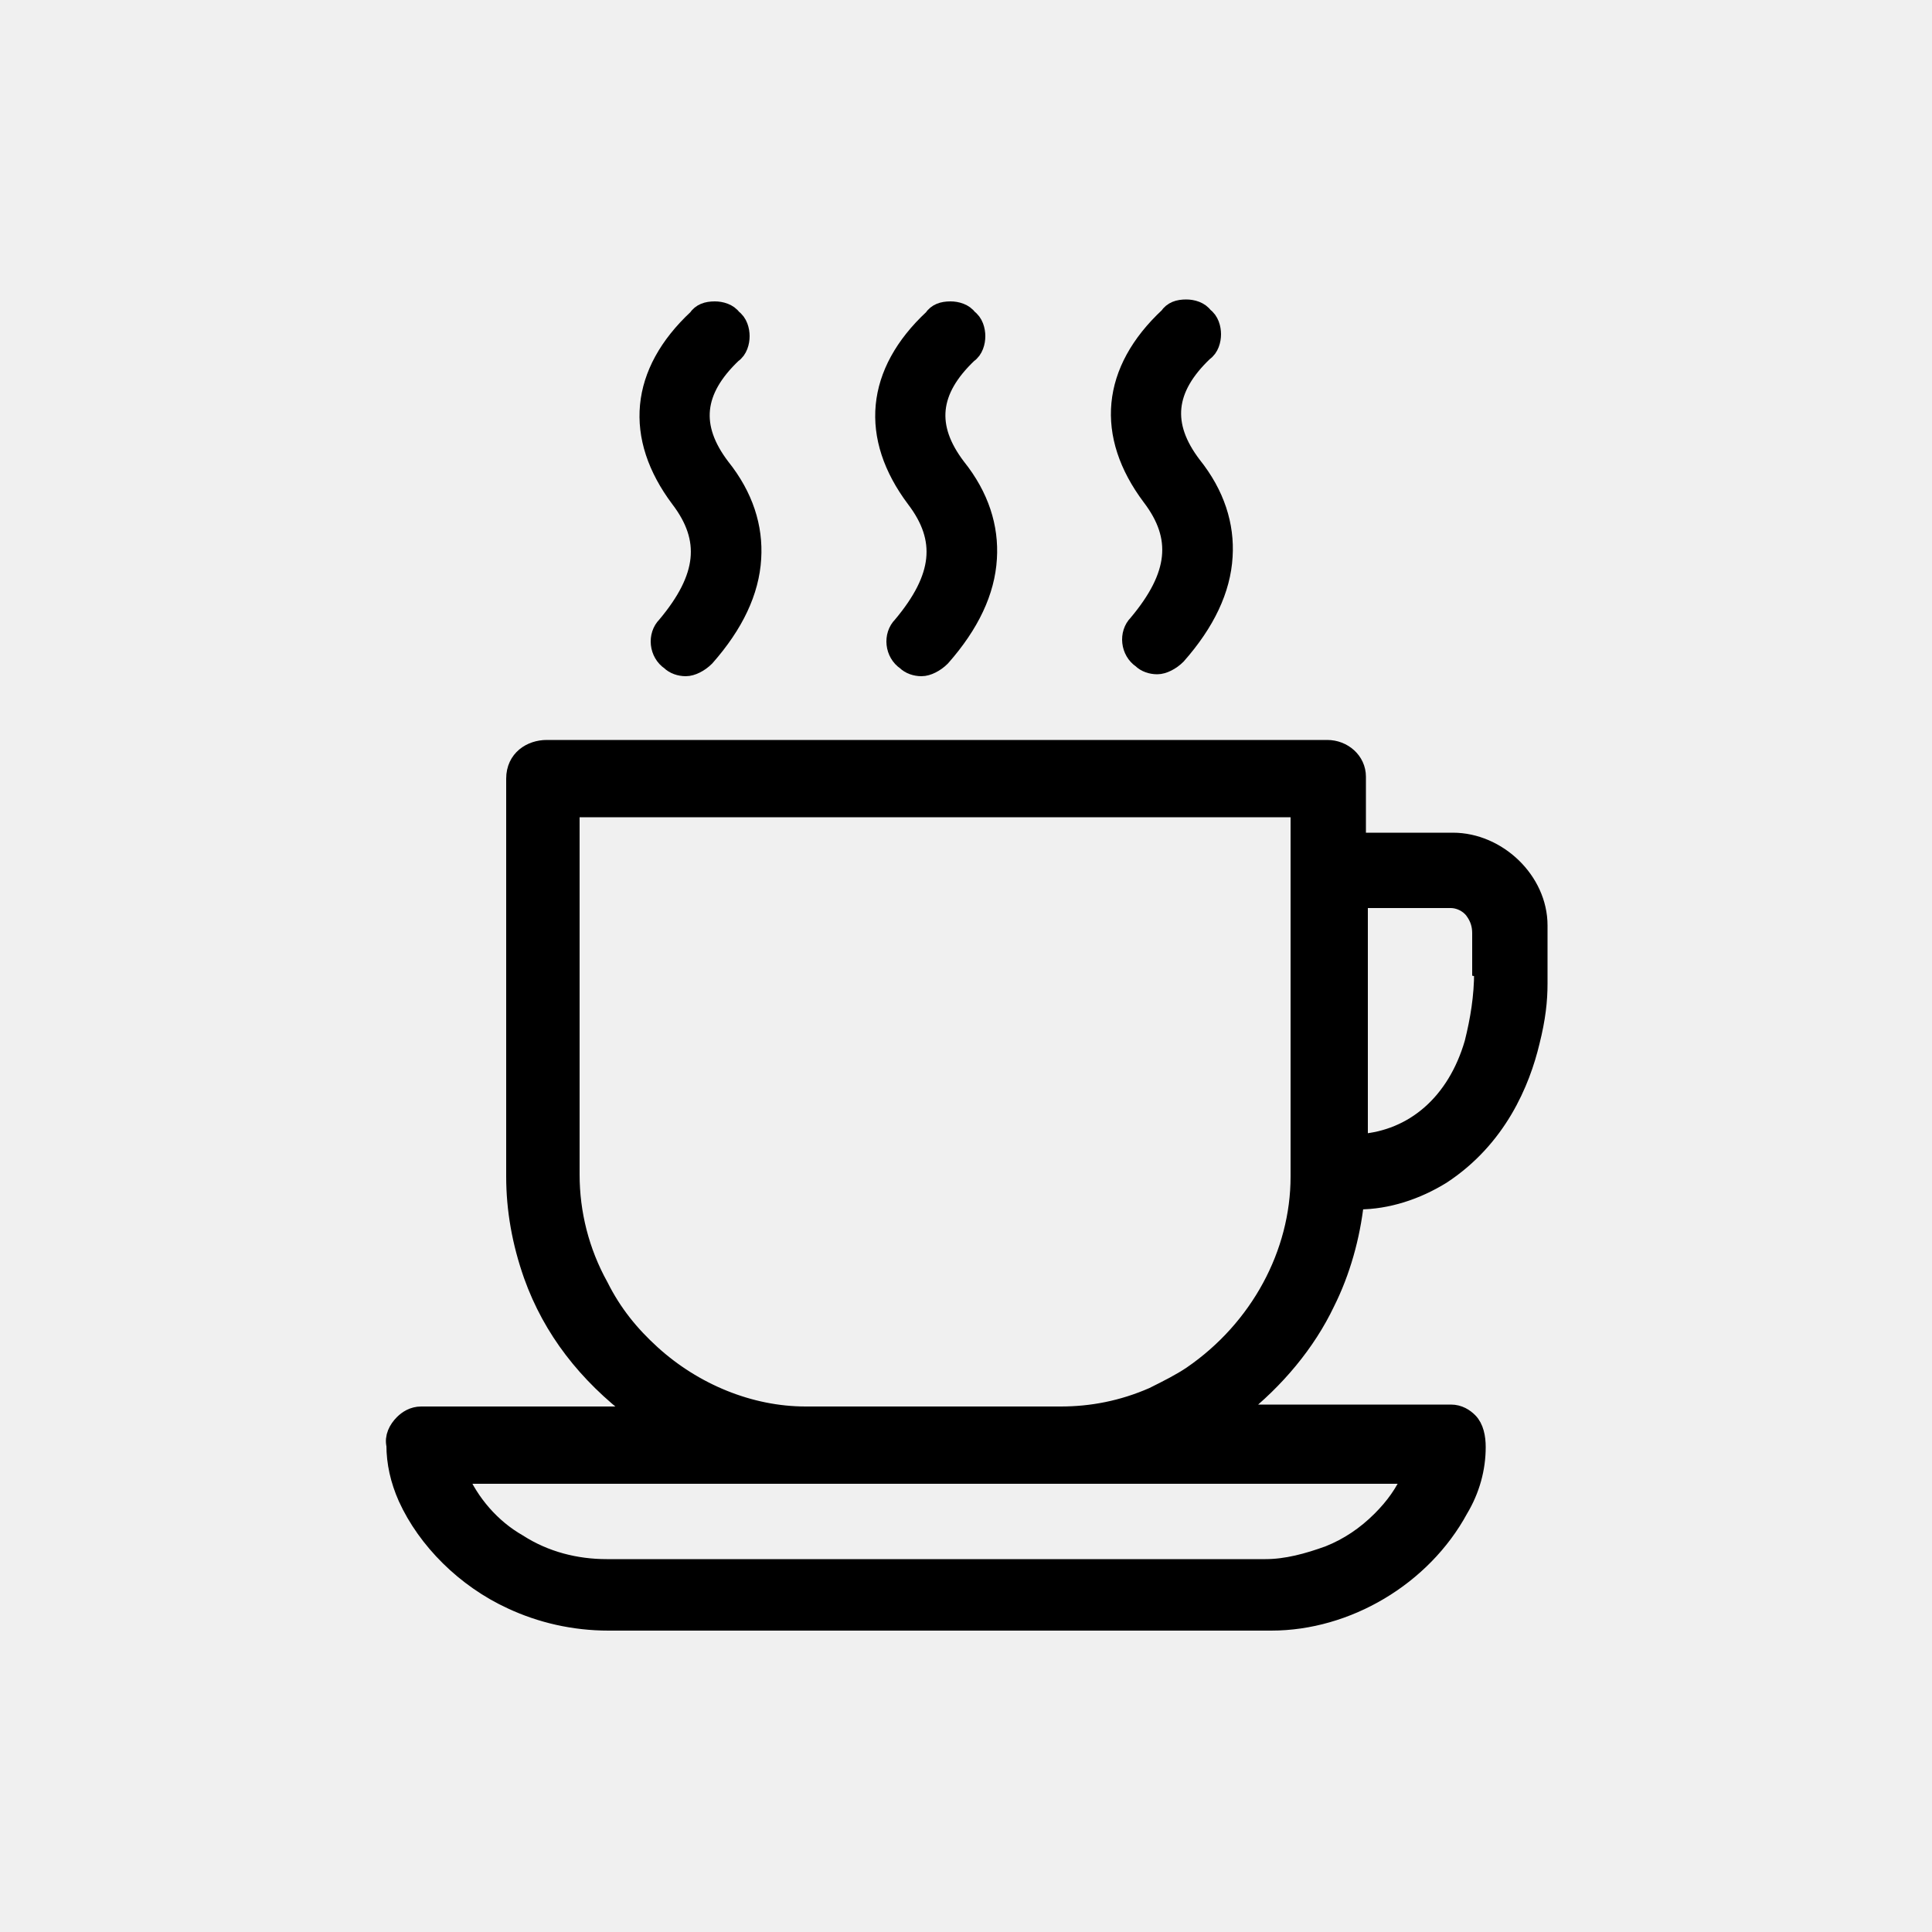
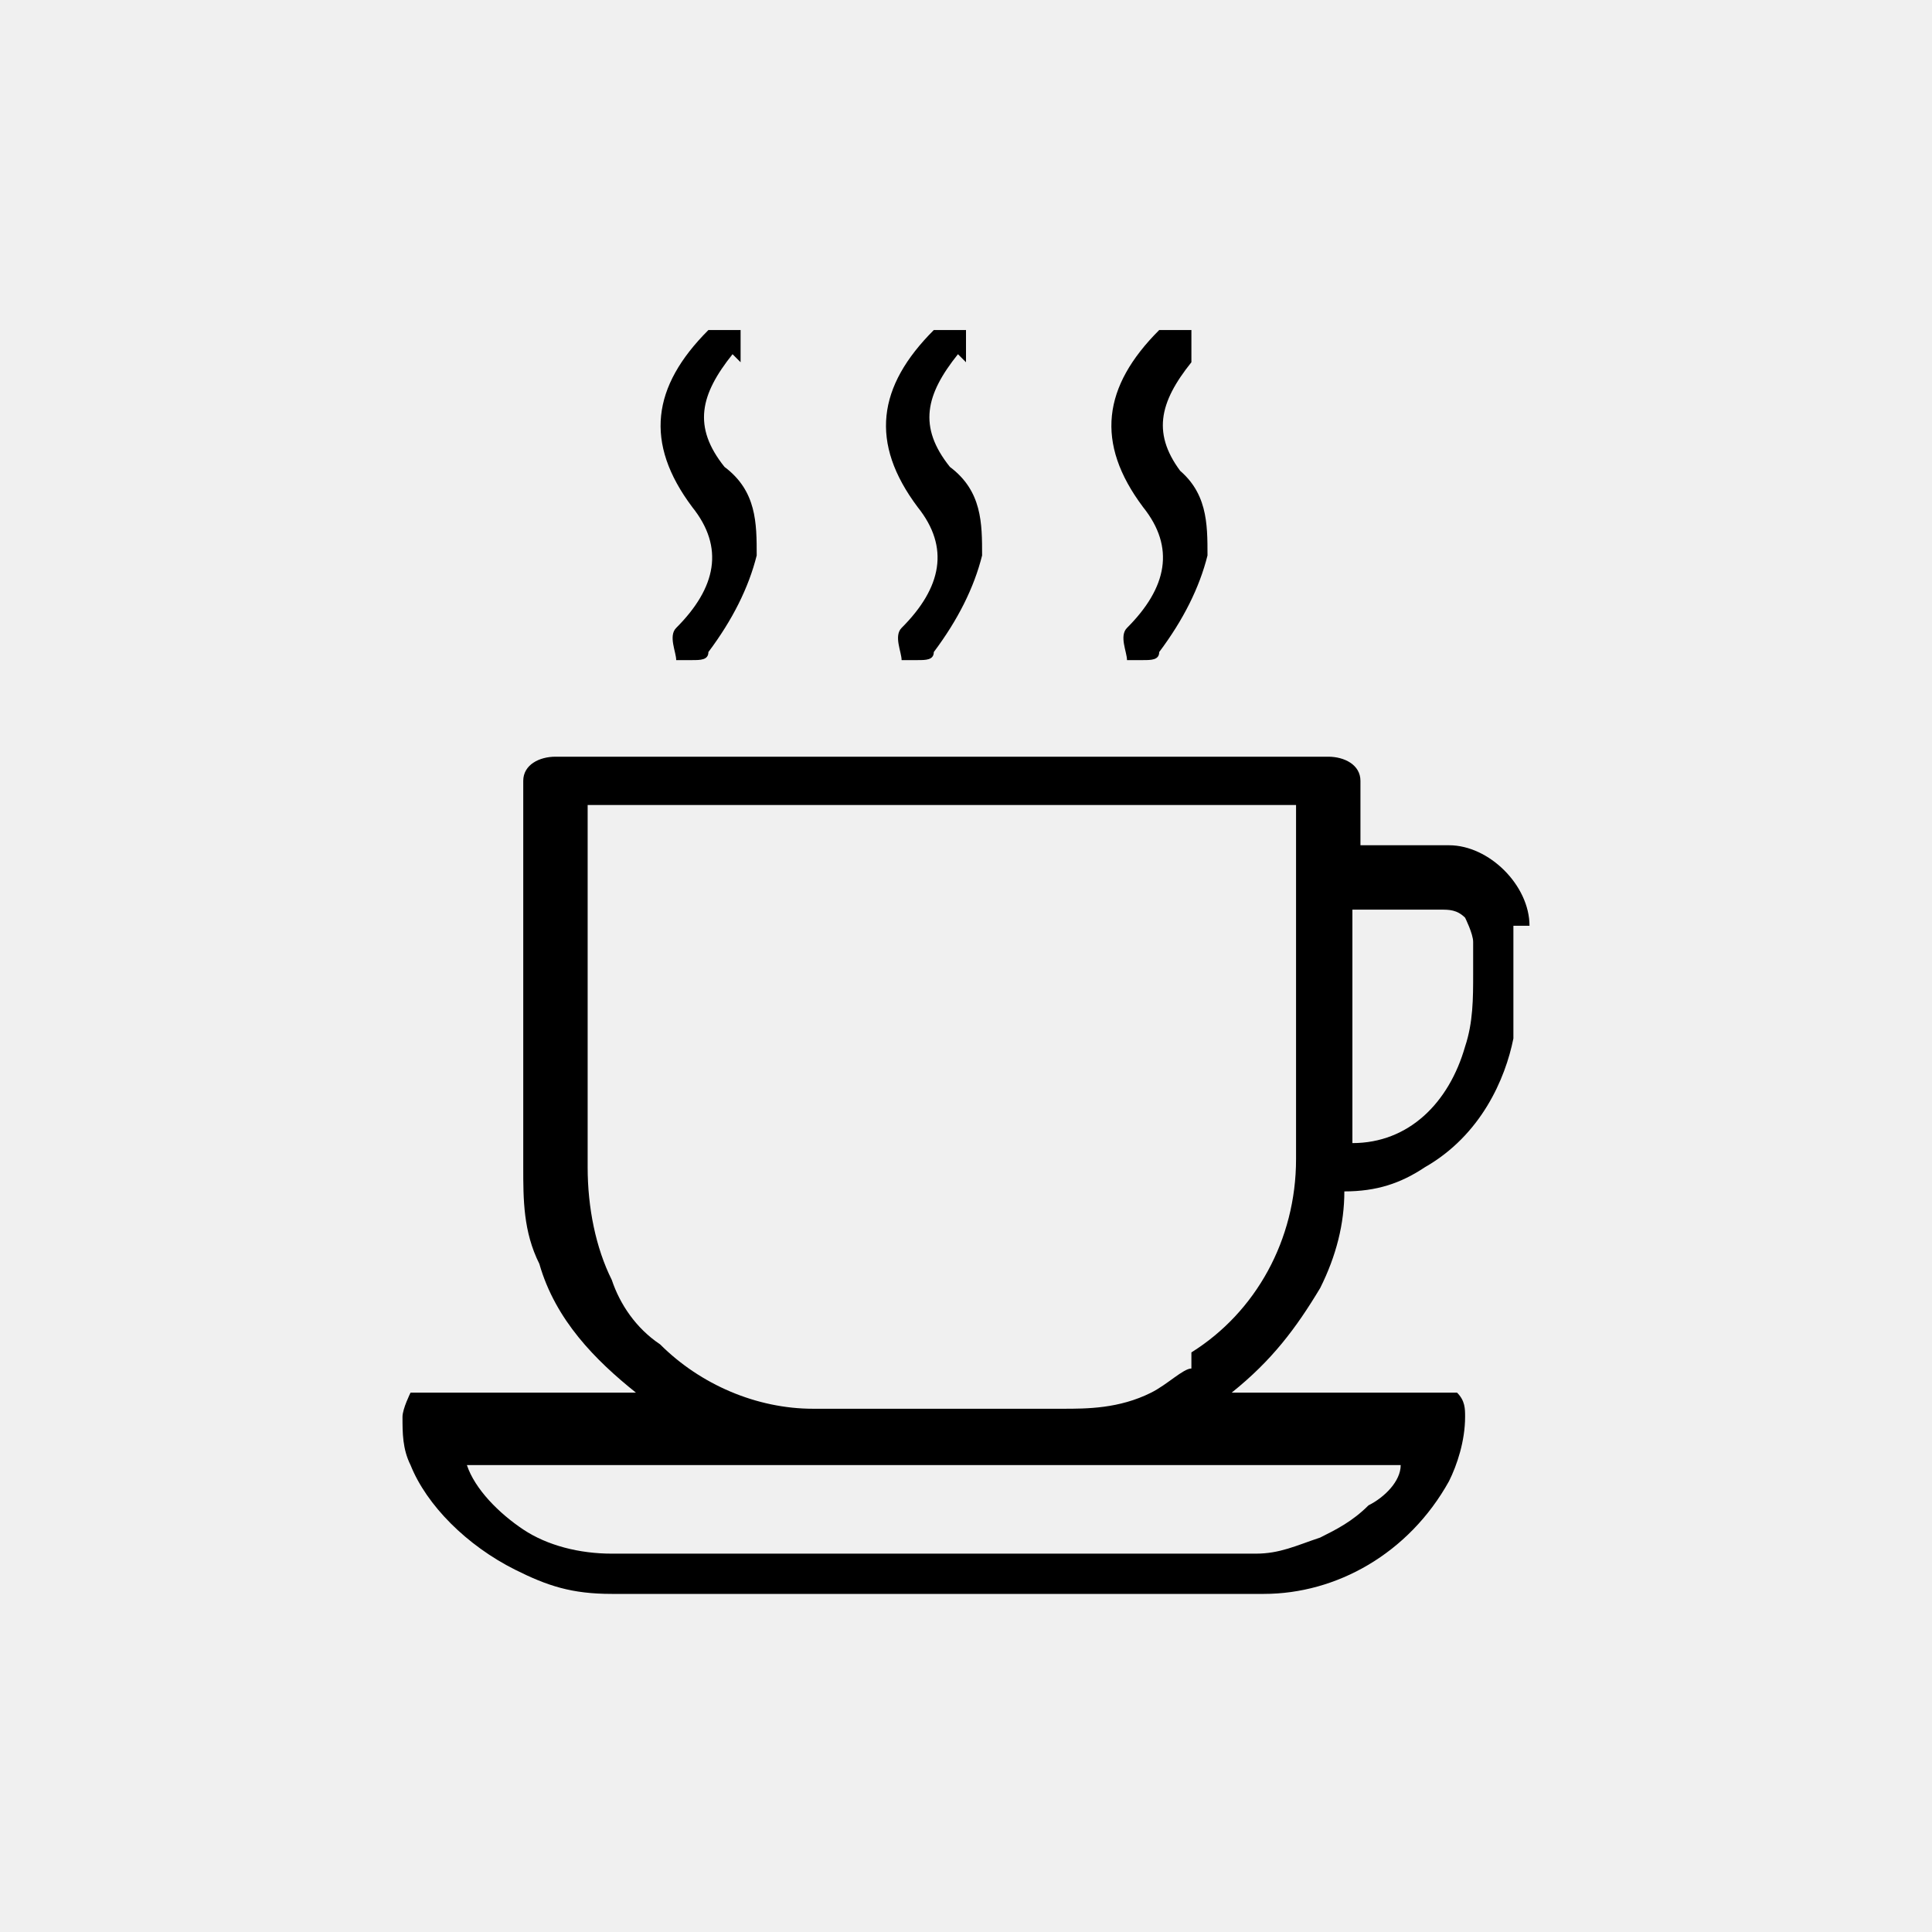
- <svg xmlns="http://www.w3.org/2000/svg" viewBox="0 0 100 100" fill="black" stroke="black" aria-hidden="true">
-   <defs>
-     <style>
-       .st0 {
-         stroke-width: 2.7px;
-       }
- 
-       .st0, .st1, .st2 {
-         stroke-linejoin: round;
-       }
- 
-       .st0, .st1, .st2, .st3, .st4, .st5, .st6, .st7, .st8, .st9, .st10, .st11, .st12 {
-         stroke: #000;
-       }
- 
-       .st0, .st1, .st2, .st3, .st4, .st7, .st8, .st9, .st10, .st11, .st12 {
-         fill: none;
-       }
- 
-       .st0, .st1, .st2, .st3, .st4, .st8, .st9, .st10, .st11 {
-         stroke-linecap: round;
-       }
- 
-       .st1, .st9 {
-         stroke-width: 2.8px;
-       }
- 
-       .st2 {
-         stroke-width: 3px;
-       }
- 
-       .st3, .st4, .st5, .st6, .st7, .st8, .st9, .st10, .st11, .st12 {
-         stroke-miterlimit: 10;
-       }
- 
-       .st3, .st7 {
-         stroke-width: 2px;
-       }
- 
-       .st4 {
-         stroke-width: 2px;
-       }
- 
-       .st5 {
-         stroke-width: .8px;
-       }
- 
-       .st13, .st6 {
-         fill: #fff;
-       }
- 
-       .st6 {
-         stroke-width: 2.3px;
-       }
- 
-       .st8 {
-         stroke-width: 3.1px;
-       }
- 
-       .st10, .st12 {
-         stroke-width: 2.5px;
-       }
- 
-       .st11 {
-         stroke-width: 2.4px;
-       }
- 
-       .st14 {
-         fill: #fdfdfd;
-       }
-     </style>
-   </defs>
+ <svg xmlns="http://www.w3.org/2000/svg" id="_레이어_1" data-name="레이어_1" version="1.1" viewBox="0 0 24 24">
+   <path d="M-8.8,67.1v-4.9c0-1-1-1.9-2.2-1.9h-10c-1.2,0-2.2.8-2.2,1.9v4.9c-.9.2-1.6,1-1.6,2v6.3c0,.2.2.3.3.3s.3-.2.3-.3v-2.1H-7.9v2.1c0,.2.2.3.3.3s.3-.2.3-.3v-6.3c0-1-.7-1.8-1.6-2ZM-21,61h10c.8,0,1.5.5,1.5,1.2v4.8h-1v-1.3c0-.5-.4-.8-1-.8h-3.4c-.5,0-1,.4-1,.8v1.3h-.4v-1.3c0-.5-.4-.8-1-.8h-3.4c-.5,0-1,.4-1,.8v1.3h-1v-4.8c0-.7.7-1.2,1.5-1.2ZM-15.1,67v-1.3s.1-.1.3-.1h3.4c.2,0,.3,0,.3.1v1.3h-3.9ZM-20.8,67v-1.3s.1-.1.3-.1h3.4c.2,0,.3,0,.3.1v1.3h-3.9ZM-24.1,72.6v-3.5c0-.7.6-1.3,1.3-1.3h13.5c.7,0,1.3.6,1.3,1.3v3.5h-16.1Z" />
  <g>
+     <path d="M74.2,93.7s0,0,0,0c0,0,0-.1,0-.1l-4.9-4.9c0,0-.1,0-.2,0,0,0,0,0,0,0h-5.3c-1,0-1.8.8-1.8,1.8v11.4c0,1,.8,1.8,1.8,1.8h8.8c1,0,1.8-.8,1.8-1.8v-7.9s0,0,0,0ZM69.3,89.6l1.9,1.9,1.9,1.9h-3.2c-.3,0-.6-.3-.6-.6v-3.2ZM72.4,102.8h-8.8c-.6,0-1.1-.5-1.1-1.1v-11.4c0-.6.5-1.1,1.1-1.1h5v3.7c0,.7.6,1.3,1.3,1.3h3.7v7.6c0,.6-.5,1.1-1.1,1.1Z" />
+     <path d="M71.3,97.4h-6.5c-.2,0-.3.1-.3.3s.1.3.3.3h6.5c.2,0,.3-.1.3-.3s-.1-.3-.3-.3Z" />
+     <path d="M69.6,100h-4.9c-.2,0-.3.1-.3.3s.1.3.3.3h4.9c.2,0,.3-.1.3-.3s-.1-.3-.3-.3Z" />
+   </g>
+   <g>
+     <path d="M46.4,10.4c-.3-.3-.8-.5-1.3-.5h-1.4s0,0,0,0c0,0,0,0,0,0v-.9s0,0,0,0c.4-.3.7-.7.7-1.2,0-.4-.2-.8-.5-1.1-.2-.2-.5-.3-.9-.3h-.4c0-.3-.2-.6-.4-.8-.4-.5-1-.7-1.6-.6-.2-.3-.4-.6-.7-.8-.3-.2-.6-.4-.9-.5-.5-.1-1-.1-1.4,0-.3,0-.6.3-.9.5-.3.2-.5.5-.6.8-.3,0-.5,0-.8,0-.3,0-.5.3-.7.5-.2.2-.4.5-.4.9-.6.1-1,.6-1.1,1.2,0,.6.2,1.1.7,1.4v9.9c0,1,.8,1.7,1.7,1.7h6.5c.3,0,.5,0,.8-.2.6-.3.9-.9.9-1.5v-.4s1.5,0,1.5,0c.9,0,1.7-.8,1.7-1.7v-5c0-.4-.2-.9-.5-1.2ZM43.1,18.8c0,.3-.1.6-.4.8-.2.2-.4.3-.7.2h-6.5c-.3,0-.5,0-.7-.2-.2-.2-.4-.5-.4-.8v-6.7s0-3,0-3h8.7s0,9.7,0,9.7ZM43,8.5h-8.6c-.4,0-.8-.4-.7-.8,0-.4.3-.7.8-.7.2,0,.3-.1.3-.3,0-.2,0-.4.2-.6.3-.4.8-.5,1.3-.4.2,0,.3,0,.4-.2,0-.1.1-.3.2-.4.4-.7,1.2-1,2-.8.6.1,1.1.6,1.3,1.2,0,.2.2.3.4.2.2,0,.5,0,.7,0,.4.1.7.6.7,1,0,.2.2.3.4.3h.7c.4,0,.7.3.7.7,0,.4-.3.8-.7.8ZM43.7,12h1.1s0,4.3,0,4.3h-1.1s0-4.3,0-4.3ZM46.3,16.6c0,.6-.5,1.1-1.1,1.1h-1.5s0-.8,0-.8c0,0,0,0,0,0h1.4c.2,0,.3-.1.3-.3v-5c0-.2-.1-.3-.3-.3h-1.5s0-.8,0-.8h1.4c.3,0,.5,0,.7.3.3.2.4.6.4.9v4.9Z" />
+     <path d="M40.9,18c.2,0,.3-.1.3-.3v-6.4c0-.2-.1-.3-.3-.3-.2,0-.3.1-.3.3v6.4c0,.2.2.3.3.3Z" />
+     <path d="M36.4,17.9c0,0,.2,0,.3,0,.1,0,.2-.2.2-.3v-6.4c0-.2-.1-.3-.3-.3-.2,0-.3.1-.3.3v6.4c0,.1,0,.2.1.3Z" />
+     <path d="M38.7,18c.2,0,.3-.1.3-.3v-6.4c0-.2-.1-.3-.3-.3-.2,0-.3.1-.3.3v6.4c0,.2.2.3.3.3Z" />
+     <path d="M39.5,5.1c-.3-.3-.7-.5-1.1-.5-.2,0-.3.2-.3.3,0,.2.2.3.3.3.3,0,.5.2.6.4,0,.2.2.3.3.3.2,0,.3-.2.3-.4,0-.2-.1-.3-.2-.4Z" />
+   </g>
+   <g>
+     <path d="M-8.6,17.7l-3-3c0,0-.2-.1-.3-.1s-.2,0-.3.1c0,.1,0,.3,0,.4l1,1,2.1,2.1c.2.2.2.5.1.7,0,.2-.2.3-.4.3,0,0,0,0-.1,0-.2,0-.3,0-.4-.2l-1.4-1.4-3.9-3.8c0,0-.2-.1-.3-.1s-.1,0-.2,0l-2.2,2.2-3.1,3c-.1.1-.3.2-.5.2s-.2,0-.3,0c-.2,0-.3-.2-.4-.4,0-.2,0-.4.1-.6l3.6-3.6c.1-.1.1-.4,0-.5,0,0-.1,0-.2,0s-.2,0-.3.1l-3.5,3.5c-.5.5-.5,1.2-.2,1.7.2.4.6.6,1.1.6s.6-.1.9-.4l5-4.9s0,0,.1,0c0,0,.1,0,.1,0l1.7,1.7,3.3,3.3c.2.2.5.3.9.3s.7-.1.9-.4c.5-.5.5-1.3,0-1.9Z" />
+     <polygon points="-15.5 14.1 -15.5 14.1 -15.5 14.1 -15.5 14.1" />
+     <path d="M-8.8,4.6c0,0-.2-.1-.3-.1s-.2,0-.2,0l-4.5,4.5c-.1.1-.2.3,0,.4,0,0,.2.1.3.1s.2,0,.2,0l4.1-4.1s0,0,0,0,0,0,0,0c0,0,0,0,0,0,0,.1.2.2.2.4.3.8.3,1.6,0,2.3-.1.2-.2.4-.4.5l-4.1,4.1s0,0,0,0,0,0,0,0l-1.8-1.8s0-.1,0-.2c.2-.4.2-.9,0-1.4,0-.1-.1-.2-.3-.4l-3-3-2-2c0,0-.2,0-.2,0,0,0-.2,0-.2,0,0,0-.1.2-.1.2,0,0,0,.1,0,.2l1.5,1.6,3.4,3.4c.2.2.2.5.2.6,0,.2,0,.4-.2.5-.1.1-.1.4,0,.5l2.4,2.4c0,0,.1,0,.2,0s.2,0,.2,0l3.3-3.3,1.2-1.2c.3-.3.5-.6.7-1.1.4-1.2.2-2.5-.7-3.4Z" />
+     <path d="M-9.1,5s0,0,0,0c0,0,0,0,0,0,0,0,0,0,0,0h0Z" />
+     <path d="M-18,12.9c-.4,0-.8-.2-1.1-.4l-4.9-4.9c0,0,0-.2,0-.3,0,0,.1-.2.2-.2,0,0,0,0,.1,0,0,0,.1,0,.2,0l2.3,2.2,2.7,2.7c.1.1.3.2.5.2s.1,0,.2,0c.1,0,.2,0,.4-.2h.1c0-.1.1-.1.2-.1s.2,0,.2.1c0,.1.1.3,0,.4-.1.1-.3.2-.5.3-.2,0-.4.1-.6.1h0Z" />
+     <path d="M-18.5,10c0,0-.2,0-.2,0l-2.4-2.4-1.3-1.3c-.1-.1-.1-.3,0-.4,0-.1.2-.2.3-.2s.1,0,.2,0l3.8,3.7c0,0,.1.2.1.3,0,0,0,.2-.1.2,0,0-.1,0-.2,0Z" />
+   </g>
+   <g>
+     <path d="M19,11.5c0-.5-.5-1-1-1h-1.1s0,0,0,0v-.8c0-.2-.2-.3-.4-.3H6.9c-.2,0-.4.1-.4.3v4.8c0,.4,0,.8.2,1.2.2.7.7,1.2,1.2,1.6,0,0,0,0,0,0,0,0,0,0,0,0h-2.6c0,0-.2,0-.2,0,0,0-.1.2-.1.3,0,.2,0,.4.1.6.2.5.7,1,1.3,1.3.4.2.7.3,1.2.3h8.1c.9,0,1.8-.5,2.3-1.4.1-.2.2-.5.2-.8,0-.1,0-.2-.1-.3,0,0-.1,0-.2,0h-2.6s0,0,0,0c0,0,0,0,0,0,.5-.4.8-.8,1.1-1.3.2-.4.3-.8.3-1.2,0,0,0,0,0,0,0,0,0,0,0,0,.4,0,.7-.1,1-.3.7-.4,1-1.1,1.1-1.6,0-.3,0-.5,0-.7v-.7ZM18.3,12.1c0,.3,0,.6-.1.9-.2.7-.7,1.2-1.4,1.2,0,0,0,0,0,0,0,0,0,0,0,0v-2.9s0,0,0,0c0,0,0,0,0,0h1.1c.1,0,.2,0,.3.1,0,0,.1.2.1.3v.5ZM5.8,18.2s0,0,0,0,0,0,0,0h11.6s0,0,0,0c0,0,0,0,0,0,0,.2-.2.4-.4.5-.2.2-.4.3-.6.4-.3.1-.5.2-.8.2H7.6c-.4,0-.8-.1-1.1-.3-.3-.2-.6-.5-.7-.8ZM14.8,17c-.1,0-.3.2-.5.3-.4.2-.8.2-1.1.2h-3.1c-.7,0-1.4-.3-1.9-.8-.3-.2-.5-.5-.6-.8-.2-.4-.3-.9-.3-1.4v-4.5s0,0,0,0c0,0,0,0,0,0h8.8s0,0,0,0c0,0,0,0,0,0v4.4c0,1-.5,1.9-1.3,2.4Z" />
    <g>
-       <path d="M79.6,47.9c0-2.3-2.1-4.3-4.4-4.3h-4.8c0,0-.2,0-.2-.2v-3.2c0-.8-.7-1.4-1.5-1.4H28.3c-.8,0-1.6.5-1.6,1.5v20.6c0,1.7.3,3.4.9,5.1,1,2.8,2.8,5.1,5.3,7,0,0,0,.1,0,.2,0,0,0,.1-.1.1h-11c-.4,0-.7.2-.9.4-.3.3-.5.7-.4,1.1,0,.9.2,1.8.6,2.7,1,2.2,3,4.2,5.4,5.3,1.5.7,3.2,1.1,5,1.1h34.3c3.9,0,7.8-2.3,9.7-5.8.6-1,.9-2.1.9-3.2,0-.5-.1-1-.4-1.3-.2-.2-.5-.4-.9-.4h-10.9c0,0-.2,0-.2-.1,0,0,0-.2.1-.2,1.9-1.5,3.5-3.4,4.5-5.5.8-1.6,1.3-3.4,1.5-5.2,0,0,0,0,0-.1,0,0,.1,0,.2,0,1.5,0,3-.5,4.3-1.3,2.9-1.9,4.1-4.8,4.6-6.9.3-1.2.4-2.1.4-3v-2.9ZM76.8,50.3c0,1.3-.2,2.5-.5,3.7-.9,3.1-3.1,5-5.9,5.2,0,0,0,0-.1,0,0,0,0,0,0-.1v-12.5s0,0,0-.1c0,0,0,0,.1,0h4.7c.4,0,.9.2,1.2.6.3.4.4.8.4,1.2v2.2ZM23.6,76.4s0-.1,0-.1,0,0,.1,0h49.3c0,0,.1,0,.1,0,0,0,0,0,0,.1-.4.9-.9,1.6-1.6,2.3-.8.8-1.7,1.4-2.7,1.8-1.1.4-2.2.7-3.3.7H31.4c-1.6,0-3.2-.4-4.6-1.3-1.4-.8-2.5-2.1-3.1-3.5ZM61.7,71.2c-.6.4-1.2.7-2,1.1-1.6.7-3.2,1-4.8,1h-13.2c-2.9,0-5.8-1.2-8-3.2-1.1-1-2-2.1-2.7-3.5-1-1.8-1.5-3.8-1.5-5.8v-18.9s0,0,0-.1c0,0,0,0,.1,0h37.5c0,0,.1,0,.2,0,0,0,0,.1,0,.2v18.9c0,4-2.1,7.9-5.6,10.3Z" />
-       <g>
-         <path d="M50.1,18.3c.3-.2.4-.6.4-.9,0-.3-.1-.7-.4-.9-.2-.3-.6-.4-.9-.4-.4,0-.7.1-.9.4-3,2.8-3.3,6.1-.9,9.3,1.6,2.1,1.4,4.1-.7,6.6-.5.5-.4,1.4.2,1.8.2.2.5.3.8.3s.7-.2,1-.5c1.5-1.7,2.3-3.4,2.4-5.1.1-1.6-.4-3.2-1.6-4.7-1.6-2.1-1.4-4,.6-5.9Z" />
-         <path d="M37.9,18.3c.3-.2.4-.6.4-.9,0-.3-.1-.7-.4-.9-.2-.3-.6-.4-.9-.4-.4,0-.7.1-.9.4-3,2.8-3.3,6.1-.9,9.3,1.6,2.1,1.4,4.1-.7,6.6-.5.5-.4,1.4.2,1.8.2.2.5.3.8.3s.7-.2,1-.5c1.5-1.7,2.3-3.4,2.4-5.1.1-1.6-.4-3.2-1.6-4.7-1.6-2.1-1.4-4,.6-5.9Z" />
-         <path d="M61.7,24.1c-1.6-2.1-1.4-4,.6-5.9.3-.2.4-.6.4-.9,0-.3-.1-.7-.4-.9-.2-.3-.6-.4-.9-.4-.4,0-.7.1-.9.4-3,2.8-3.3,6.1-.9,9.3,1.6,2.1,1.4,4.1-.7,6.6-.5.5-.4,1.4.2,1.8.2.2.5.3.8.3s.7-.2,1-.5c1.5-1.7,2.3-3.4,2.4-5.1.1-1.6-.4-3.2-1.6-4.7Z" />
-       </g>
+       <path d="M12,4.5c0,0,0-.1,0-.2,0,0,0-.2,0-.2,0,0-.1,0-.2,0,0,0-.2,0-.2,0-.7.7-.8,1.4-.2,2.2.4.5.3,1-.2,1.5-.1.1,0,.3,0,.4,0,0,.1,0,.2,0s.2,0,.2-.1c.3-.4.5-.8.6-1.2,0-.4,0-.8-.4-1.1-.4-.5-.3-.9.1-1.4Z" />
+       <path d="M9.2,4.5c0,0,0-.1,0-.2,0,0,0-.2,0-.2,0,0-.1,0-.2,0,0,0-.2,0-.2,0-.7.7-.8,1.4-.2,2.2.4.5.3,1-.2,1.5-.1.1,0,.3,0,.4,0,0,.1,0,.2,0s.2,0,.2-.1c.3-.4.5-.8.6-1.2,0-.4,0-.8-.4-1.1-.4-.5-.3-.9.1-1.4Z" />
+       <path d="M14.7,5.9c-.4-.5-.3-.9.1-1.4,0,0,0-.1,0-.2,0,0,0-.2,0-.2,0,0-.1,0-.2,0,0,0-.2,0-.2,0-.7.7-.8,1.4-.2,2.2.4.5.3,1-.2,1.5-.1.1,0,.3,0,.4,0,0,.1,0,.2,0s.2,0,.2-.1c.3-.4.5-.8.6-1.2,0-.4,0-.8-.4-1.1Z" />
    </g>
  </g>
+   <g>
+     <path d="M-12.3,90.8h0c0,0,.2,0,.2-.1,0,0,0-.1,0-.2v-.9c0-.2-.2-.3-.3-.3-.2,0-.3.1-.3.3v.9c0,.2.2.3.3.3Z" />
+     <path d="M-16,90.8h0c.1,0,.3,0,.3-.3v-.9c0,0,0-.2,0-.3,0,0-.1,0-.2,0,0,0-.2,0-.2,0,0,0,0,.2,0,.3v.8c0,.2.2.3.3.3Z" />
+     <path d="M-19.7,90.8h0c.2,0,.3-.1.3-.4v-.8c0-.2-.1-.3-.3-.4-.2,0-.3.1-.3.3v.8c0,.1,0,.2,0,.3,0,0,.1,0,.2,0Z" />
+     <path d="M-8.5,102h-.9c-.1,0-.2,0-.2-.2v-5.5c0-1-.9-1.8-2-1.8h0c0,0-.1,0-.1,0,0,0,0,0,0-.2v-1.7c0-.2-.2-.3-.3-.3h0c-.2,0-.3.2-.3.3v1.7c0,.1,0,.2-.2.2h-2.6c-.1,0-.2,0-.2-.2v-1.7c0-.2-.2-.3-.3-.3-.2,0-.3.1-.3.3v1.8c0,.1-.1.2-.2.2h-2.6c-.1,0-.2,0-.2-.2v-1.8c0-.2-.2-.3-.3-.3s0,0,0,0c-.2,0-.3.2-.3.3v1.7c0,0,0,.1,0,.2,0,0,0,0-.1,0h0c-1.1,0-1.9.8-1.9,1.9v5.4c0,.1,0,.2-.2.2h-1c-.2,0-.3.2-.3.3,0,0,0,.2.1.3,0,0,0,0,.1,0h15.1c.1,0,.2,0,.2,0,0,0,.1-.2,0-.3,0-.2-.2-.3-.4-.3ZM-21.5,98.7c.2-.2.4-.3.6-.4.1,0,.3,0,.4,0,.5,0,.9.3,1.3.7.2.2.5.4.8.5.3.2.6.3.9.3s.8-.1,1.1-.4l1-.8c.3-.2.5-.3.8-.3.5,0,.9.3,1.3.7.2.2.5.4.8.5.6.3,1.2.3,1.7,0,0,0,.1,0,.2,0,0,0,0,.1,0,.2v2.1c0,0,0,.1,0,.1,0,0,0,0-.2,0h-10.8c0,0-.1,0-.1,0,0,0,0,0,0-.1v-3c0,0,0-.1,0-.2ZM-11.4,99c-.4,0-.8-.2-1.2-.5l-.9-.6c-.3-.2-.7-.3-1-.3s-.6,0-.9.2c-.3.2-.5.3-.7.5-.3.2-.5.4-.8.6-.2,0-.4.1-.5.1-.4,0-.8-.3-1.1-.5,0,0,0,0-.2-.1l-.8-.6c-.3-.2-.6-.3-1-.3s-.6,0-.8.2c0,0-.1,0-.2,0,0,0-.1-.1-.1-.2v-1.1c0-.3.1-.7.4-.9.2-.2.5-.4.9-.4h8.8c.7,0,1.2.5,1.2,1.2v2c0,0,0,.1,0,.2-.3.3-.6.4-1,.4Z" />
+   </g>
+   <g>
+     <path d="M-9.7,36.6c0-.2-.2-.3-.3-.3h-2.6v-1.1c0-1.8-1.5-3.3-3.3-3.3s-3.3,1.5-3.3,3.3v1.1h-2.6c-.2,0-.3.1-.3.3l-1.1,11.1c0,0,0,.2,0,.3s.2.1.3.1h14.1c0,0,.2,0,.3-.1s0-.2,0-.3l-1.1-11.1ZM-18.6,35.2c0-1.5,1.2-2.6,2.6-2.6s2.6,1.2,2.6,2.6v1.1h-5.3v-1.1ZM-22.7,47.5l1-10.5h2.3v.4c0,.2.2.3.3.3s.3-.2.3-.3v-.4h5.3v.4c0,.2.2.3.3.3s.3-.2.3-.3v-.4h2.3l1,10.5h-13.4Z" />
+     <path d="M-13,38.8c-.2,0-.3.2-.3.4,0,1.5-1.2,2.6-2.6,2.6s-2.6-1.2-2.6-2.7-.2-.3-.3-.3-.3.2-.3.4c0,1.8,1.5,3.3,3.3,3.3s3.3-1.5,3.3-3.3h0c0-.3-.2-.4-.3-.4Z" />
+   </g>
+   <g>
+     <path d="M20.2,38.4h.3v-3c0-.8-.7-1.5-1.5-1.5H5c-.8,0-1.5.7-1.5,1.5v3h.3c.9,0,1.6.7,1.6,1.6s-.7,1.6-1.6,1.6h-.3v3c0,.8.7,1.5,1.5,1.5h9.8s0,0,0,0,0,0,0,0h4.2c.8,0,1.5-.7,1.5-1.5v-3h-.3c-.9,0-1.6-.7-1.6-1.6s.7-1.6,1.6-1.6ZM19.9,42.2v2.4c0,.5-.4.8-.8.8h-4.2s0,0,0,0,0,0,0,0H5c-.5,0-.8-.4-.8-.8v-2.4c1.1-.2,1.9-1.1,1.9-2.2s-.8-2.1-1.9-2.2v-2.4c0-.5.4-.8.8-.8h9.8s0,0,0,0,0,0,0,0h4.2c.5,0,.8.4.8.8v2.4c-1.1.2-1.9,1.1-1.9,2.2s.8,2.1,1.9,2.2Z" />
+     <path d="M14.8,42.6c-.2,0-.3.1-.3.3s.1.3.3.3.3-.1.3-.3-.1-.3-.3-.3Z" />
+     <path d="M14.8,39.7c-.2,0-.3.1-.3.3s.1.3.3.3.3-.1.3-.3-.1-.3-.3-.3Z" />
+     <path d="M14.8,44c-.2,0-.3.1-.3.3s.1.3.3.3.3-.1.3-.3-.1-.3-.3-.3Z" />
+     <path d="M14.8,41.1c-.2,0-.3.1-.3.3s.1.3.3.3.3-.1.3-.3-.1-.3-.3-.3Z" />
+     <path d="M14.8,35.4c-.2,0-.3.1-.3.3s.1.3.3.3.3-.1.3-.3-.1-.3-.3-.3Z" />
+     <path d="M14.8,38.2c-.2,0-.3.1-.3.3s.1.3.3.3.3-.1.3-.3-.1-.3-.3-.3Z" />
+     <path d="M14.8,36.8c-.2,0-.3.1-.3.3s.1.3.3.3.3-.1.3-.3-.1-.3-.3-.3Z" />
+   </g>
+   <g>
+     <path d="M6.2,76.4c-.1,0-.3,0-.3-.2,0,0,0-.2,0-.3,0,0,.1-.1.2-.1h4.7s0-.3,0-.3c0-.5-.1-1-.4-1.4-.3-.6-.9-1.1-1.6-1.3-.1,0-.2-.2-.2-.3v-.8c0-.2.1-.3.3-.3h0c0-.1,0-.1,0-.1-.9-.5-1.7-1.2-2.3-2.1-.9-1.4-1.2-3-.9-4.6.1-.5.3-1,.5-1.5.6-1.2,1.6-2.2,2.9-2.8.8-.4,1.7-.6,2.7-.6s.2,0,.3,0c.8,0,1.6.2,2.4.6.8.4,1.6,1,2.1,1.7.4.5.7,1.1,1,1.7.6,1.5.5,3.3-.2,4.7-.2.3-.3.6-.5.9-.6.8-1.3,1.5-2.2,1.9h0s0,0,0,0h0s0,0,0,0c0,0,0,0,0,0,.2,0,.3.1.3.3v.7c0,.1,0,.3-.2.3-.5.2-1,.5-1.3.9-.4.5-.7,1.1-.7,1.8v.3s0,0,0,0h0s0,0,0,0h4.6c.2,0,.3.1.3.3,0,0,0,.2,0,.3,0,0-.1,0-.2,0H6.2s0,0,0,0ZM9.4,72.2h0c1,.4,1.7,1.2,2,2.2.1.4.2.8.2,1.3h0s.8,0,.8,0v-.4c0-.4.1-.9.3-1.3.3-.6.7-1.2,1.3-1.5.2-.1.4-.2.6-.3h0s0-.3,0-.3h-5.3v.2ZM12,60.3c-.6,0-1.1,0-1.7.2-.6.2-1.1.4-1.6.8-.6.4-1,.9-1.4,1.5-.5.7-.8,1.4-.9,2.2-.1.9,0,1.8.3,2.7.4,1.1,1.2,2,2.1,2.7.9.6,2,.9,3.1.9s.5,0,.8,0c.8-.1,1.6-.4,2.3-.9,1-.7,1.8-1.7,2.2-2.8.2-.6.3-1.2.3-1.8,0-1-.3-2-.8-2.9-.8-1.2-1.9-2.1-3.3-2.4h-.5c-.3-.2-.6-.2-.9-.2Z" />
+     <circle cx="12.4" cy="69.4" r=".3" />
+     <path d="M13.5,68.6c-.2,0-.3-.1-.3-.3s.1-.3.3-.3.3.1.3.3-.1.3-.3.3Z" />
+     <path d="M14.6,67.5c-.2,0-.3-.1-.3-.3s.1-.3.3-.3.3.1.3.3-.1.3-.3.3Z" />
+     <path d="M15.7,66.4c-.2,0-.3-.1-.3-.3s.1-.3.3-.3.3.1.3.3-.1.3-.3.3Z" />
+     <path d="M16.1,67.9c-.2,0-.3-.1-.3-.3s.1-.3.3-.3.3.1.3.3-.1.3-.3.3Z" />
+     <circle cx="13.9" cy="69.8" r=".3" />
+     <path d="M15,69c-.2,0-.3-.1-.3-.3s.1-.3.3-.3.3.1.3.3-.1.3-.3.3Z" />
+     <path d="M17.7,75.7h-4.6s0,0,0,0c0,0,0,0,0,0v-.3c0-.7.3-1.3.7-1.8.3-.4.8-.7,1.3-.9.1,0,.2-.2.2-.3v-.7c0-.2-.1-.3-.3-.3s0,0,0,0c0,0,0,0,0,0,0,0,0,0,0,0,.9-.5,1.6-1.1,2.2-1.9.2-.3.4-.6.5-.9.7-1.4.8-3.2.2-4.7-.2-.6-.6-1.2-1-1.7-.6-.7-1.3-1.3-2.1-1.7-.8-.4-1.6-.6-2.4-.6,0,0-.2,0-.3,0-.9,0-1.9.2-2.7.6-1.3.6-2.3,1.6-2.9,2.8-.3.5-.4,1-.5,1.5-.4,1.6,0,3.3.9,4.6.6.9,1.4,1.6,2.3,2.1,0,0,0,0,0,0s0,0,0,0c0,0,0,0,0,0-.2,0-.3.1-.3.3v.8c0,.1,0,.3.2.3.7.2,1.3.7,1.6,1.3.2.4.4.9.4,1.4v.3s0,0,0,0c0,0,0,0,0,0h-4.7c0,0-.2,0-.2.1,0,0,0,.2,0,.3,0,.1.2.2.3.2h11.5c0,0,.1,0,.2,0,0,0,0-.2,0-.3,0-.2-.2-.3-.3-.3ZM8.9,70.4c-1-.7-1.7-1.6-2.1-2.7-.3-.8-.4-1.8-.3-2.7.1-.8.4-1.6.9-2.2.4-.6.9-1.1,1.4-1.5.5-.3,1-.6,1.6-.8.5-.2,1.1-.2,1.7-.2s.6,0,.9,0h.5c1.4.5,2.5,1.3,3.3,2.5.6.9.8,1.8.8,2.9,0,.6-.1,1.2-.3,1.8-.4,1.1-1.2,2.1-2.2,2.8-.7.5-1.5.7-2.3.9-.3,0-.5,0-.8,0-1.1,0-2.2-.3-3.1-.9ZM12.4,75.3v.4s0,0,0,0h-.7s0,0,0,0c0,0,0,0,0,0,0-.5,0-.9-.2-1.3-.3-1-1-1.8-2-2.2,0,0,0,0,0,0v-.2s0,0,0,0h5.2s0,0,0,0v.2s0,0,0,0c-.2,0-.4.2-.6.3-.6.4-1,.9-1.3,1.5-.2.4-.3.8-.3,1.3Z" />
+     <path d="M6.2,76.3c-.1,0-.2,0-.3-.2,0,0,0-.2,0-.2,0,0,.1,0,.2,0h4.7s0,0,0,0c0,0,0,0,0,0v-.3c0-.5-.2-1-.4-1.4-.4-.6-.9-1.1-1.6-1.4-.1,0-.2-.1-.2-.3v-.8c0-.1.1-.3.3-.3s0,0,0,0c0,0,0,0,0,0,0,0,0-.1-.1-.1-.9-.5-1.7-1.2-2.2-2.1-.9-1.4-1.2-3-.9-4.6.1-.5.3-1,.5-1.5.6-1.2,1.6-2.1,2.9-2.7.8-.4,1.7-.6,2.6-.6s.2,0,.3,0c.8,0,1.6.2,2.4.6.8.4,1.5,1,2.1,1.7.4.5.7,1.1,1,1.7.6,1.5.5,3.2-.2,4.6-.2.3-.3.6-.5.9-.6.8-1.3,1.5-2.2,1.9,0,0,0,0,0,0,0,0,0,0,0,.1,0,0,0,0,0,0,.2,0,.3.1.3.3v.7c0,.1,0,.2-.2.3-.5.2-1,.5-1.3.9-.4.5-.7,1.1-.7,1.8v.3s0,0,0,0c0,0,0,0,0,0h4.6c.2,0,.3,0,.3.2,0,0,0,.2,0,.2,0,0-.1,0-.2,0H6.2ZM9.4,71.9c0,0,0,0,0,0v.2s0,0,0,0c1,.4,1.7,1.2,2,2.2.1.4.2.8.2,1.3,0,0,0,0,0,0,0,0,0,0,0,0h.7c0,0,0,0,0,0v-.4c0-.4.1-.8.3-1.2.3-.6.7-1.2,1.3-1.5.2-.1.4-.2.6-.3,0,0,0,0,0,0v-.2c0,0,0,0,0,0h-5.2ZM12,60.2c-.6,0-1.1,0-1.7.2-.6.2-1.1.4-1.6.8-.6.4-1.1.9-1.4,1.5-.5.7-.8,1.5-.9,2.3-.1.9,0,1.8.3,2.7.4,1.1,1.2,2.1,2.2,2.7.9.6,2,1,3.1,1s.5,0,.8,0c.8-.1,1.6-.4,2.3-.9,1-.7,1.8-1.7,2.2-2.8.2-.6.3-1.2.3-1.8,0-1-.3-2-.9-2.9-.8-1.2-1.9-2.1-3.3-2.5h-.5c-.3-.2-.6-.2-.9-.2Z" />
+     <circle cx="12.4" cy="69.4" r=".3" />
+     <circle cx="12.4" cy="69.4" r=".3" />
+     <path d="M13.5,68.6c.2,0,.3-.1.3-.3s-.1-.3-.3-.3-.3.1-.3.3.1.3.3.3Z" />
+     <path d="M13.5,68.6c-.2,0-.3-.1-.3-.3s.1-.3.3-.3.3.1.3.3-.1.3-.3.3Z" />
+     <path d="M14.6,67.5c.2,0,.3-.1.3-.3s-.1-.3-.3-.3-.3.1-.3.3.1.3.3.3Z" />
+     <path d="M14.6,67.5c-.2,0-.3-.1-.3-.3s.1-.3.3-.3.3.1.3.3-.1.3-.3.3Z" />
+     <path d="M15.7,66.4c.2,0,.3-.1.3-.3s-.1-.3-.3-.3-.3.1-.3.3.1.3.3.3Z" />
+     <path d="M15.7,66.4c-.2,0-.3-.1-.3-.3s.1-.3.3-.3.3.1.3.3-.1.3-.3.3Z" />
+     <path d="M15.7,67.6c0,.2.1.3.3.3s.3-.1.3-.3-.1-.3-.3-.3-.3.1-.3.3Z" />
+     <path d="M16.1,67.8c-.2,0-.3-.1-.3-.3s.1-.3.3-.3.3.1.3.3-.1.3-.3.3Z" />
+     <circle cx="13.9" cy="69.8" r=".3" />
+     <circle cx="13.9" cy="69.8" r=".3" />
+     <path d="M14.6,68.7c0,.2.1.3.3.3s.3-.1.3-.3-.1-.3-.3-.3-.3.1-.3.3Z" />
+     <path d="M15,68.9c-.2,0-.3-.1-.3-.3s.1-.3.3-.3.3.1.3.3-.1.3-.3.3Z" />
+   </g>
+   <g id="_생성형_오브젝트" data-name="생성형_오브젝트">
+     <g>
+       <path d="M47.7,37.1c0-.4-.3-.7-.7-.7h-.5s0-2.6,0-2.6c0-1-.9-1.8-1.8-1.8h-9.2c-.4,0-.7,0-1,.2-.6.3-1,1-1,1.6v2.5s-.5,0-.5,0c-.4,0-.7.3-.7.7v1.8c0,.2.2.3.3.3.2,0,.3-.1.3-.3v-1.8c0,0,0-.1.1-.1h.5s0,7.8,0,7.8c0,.7.4,1.3,1.1,1.5v1c0,.4.3.7.7.7h1.1c.4,0,.6-.3.6-.7v-.9s6.1,0,6.1,0v.9c0,.4.3.6.6.7h1.1c.4,0,.7-.3.7-.7v-1c.6-.2,1.1-.8,1.1-1.5v-7.8s.5,0,.5,0c0,0,.1,0,0,.1v1.8c0,.2.1.3.3.3.1,0,.3-.1.3-.3v-1.9ZM36.2,47.4h-.9c0,0-.2,0-.2-.2v-.8s1.2,0,1.2,0v.8c0,0,0,.2-.1.2ZM44.9,47.2c0,0,0,.2-.1.2h-.9c0,0-.1,0-.1-.2v-.8s1.2,0,1.2,0v.8ZM45.9,44.8c0,.5-.4.9-.9,1h-9.8c-.6,0-1-.5-1-1.1v-10.9c0-.7.6-1.3,1.2-1.3h9.2c.4,0,.7.1.9.4.2.2.4.5.4.8v11Z" />
+       <path d="M38,34.3h4c.2,0,.3-.2.3-.3,0-.1-.1-.3-.3-.3h-4c-.2,0-.3.1-.3.3,0,.1,0,.3.3.3Z" />
+       <path d="M44.1,35.2h-8.2c-.6,0-1,.5-1,1v4.1c0,.5.4,1,.9,1h8.3c.5,0,1-.4,1-1v-4.2c0-.5-.5-.9-1-.9ZM44.2,40.8h-8.3c-.2,0-.4-.2-.4-.4v-4.1c0-.2.1-.4.3-.4h8.4c.2,0,.3.2.3.4v4.1c0,.2-.2.4-.4.4Z" />
+       <path d="M43.9,42.5c-.6,0-1.1.5-1.1,1.1s.5,1.1,1.1,1.1,1.1-.5,1.1-1.1-.5-1.1-1.1-1.1ZM43.9,44.1c-.3,0-.5-.2-.5-.5s.2-.5.5-.5.5.2.5.5-.2.5-.5.5Z" />
+       <path d="M36.1,42.5c-.6,0-1.1.5-1.1,1.1s.5,1.1,1.1,1.1,1.1-.5,1.1-1.1-.5-1.1-1.1-1.1ZM36.1,44.1c-.3,0-.5-.2-.5-.5s.2-.5.5-.5.5.2.5.5-.2.5-.5.5Z" />
+     </g>
+   </g>
+   <g>
+     <path d="M68,15.1c1.5,0,2.8-1.2,2.8-2.8v-5.1c0-1.5-1.2-2.8-2.8-2.8s-2.8,1.2-2.8,2.8v5.1c0,1.5,1.2,2.8,2.8,2.8ZM65.9,7.3c0-1.2,1-2.1,2.1-2.1s2.1,1,2.1,2.1v5.1c0,1.2-1,2.1-2.1,2.1s-2.1-1-2.1-2.1v-5.1Z" />
+     <path d="M71.2,18.9h-2.9v-1.9c2.4-.2,4.3-2.2,4.3-4.6s-.1-.3-.3-.3-.3.1-.3.3c0,2.2-1.8,4-4,4s-4-1.8-4-4-.1-.3-.3-.3-.3.1-.3.3c0,2.5,1.9,4.4,4.3,4.6v1.9h-2.9c-.2,0-.3.1-.3.3s.1.3.3.3h6.5c.2,0,.3-.1.3-.3s-.1-.3-.3-.3Z" />
+   </g>
+   <g>
+     <path d="M71.6,35.1h-.8v-2h1.1c.4,0,.6-.3.6-.6s-.3-.6-.6-.6h-8c-.4,0-.6.3-.6.6s.3.6.6.6h1.2v2h-.8c-.8,0-1.4.6-1.4,1.4v9.3c0,.8.6,1.4,1.4,1.4h.4v.4c0,.4.3.7.7.7h.5c.4,0,.7-.3.7-.7v-.4h2.8v.4c0,.4.3.7.7.7h.5c.4,0,.7-.3.7-.7v-.4h.4c.8,0,1.4-.6,1.4-1.4v-9.3c0-.8-.6-1.4-1.4-1.4ZM66.2,35.1v-2h3.6v2h-3.6ZM70.4,35.1h-.2v-2h.2v2ZM64,32.6c-.1,0-.2,0-.2-.2s0-.2.2-.2h8c.1,0,.2,0,.2.2s0,.2-.2.2h-8ZM65.6,33h.2v2h-.2v-2ZM66.1,47.6c0,0,0,.1-.1.1h-.5c0,0-.1,0-.1-.1v-.4h.7v.4ZM70.7,47.6c0,0,0,.1-.1.1h-.5c0,0-.1,0-.1-.1v-.4h.7v.4ZM72.5,45.8c0,.5-.4.9-.9.9h-7.2c-.5,0-.9-.4-.9-.9v-9.3c0-.5.4-.9.9-.9h7.2c.5,0,.9.4.9.9v9.3Z" />
+     <path d="M65.7,37.4c-.1,0-.3.1-.3.3v7c0,.1.1.3.3.3s.3-.1.3-.3v-7c0-.1-.1-.3-.3-.3Z" />
+     <path d="M70.3,37.4c-.1,0-.3.1-.3.3v7c0,.1.1.3.3.3s.3-.1.3-.3v-7c0-.1-.1-.3-.3-.3Z" />
+   </g>
+   <g>
+     <path d="M118.9,17.5h-.7v-1.9h1.1c.4,0,.7-.3.7-.7s-.3-.7-.7-.7h-7.9c-.4,0-.7.3-.7.7s.3.7.7.7h1.1v1.9h-.7c-.8,0-1.4.6-1.4,1.4v9.2c0,.8.6,1.4,1.4,1.4h.3v.3c0,.4.3.7.7.7h.5c.4,0,.7-.3.7-.7v-.3h2.7v.3c0,.4.3.7.7.7h.5c.4,0,.7-.3.7-.7v-.3h.3c.8,0,1.4-.6,1.4-1.4v-9.2c0-.8-.6-1.4-1.4-1.4ZM117.1,15.6v1.9h-3.5v-1.9h3.5ZM117.7,17.5h-.1v-1.9h.1v1.9ZM111.3,14.9c0,0,0-.1.1-.1h7.9c0,0,.1,0,.1.1s0,.1-.1.1h-7.9c0,0-.1,0-.1-.1ZM113,15.6h.1v1.9h-.1v-1.9ZM113.4,30s0,0,0,0h-.5s0,0,0,0v-.3h.6v.3ZM117.9,30s0,0,0,0h-.5s0,0,0,0v-.3h.6v.3ZM119.7,28.2c0,.4-.4.8-.8.8h-7.2c-.4,0-.8-.4-.8-.8v-9.2c0-.4.4-.8.8-.8h7.2c.4,0,.8.4.8.8v9.2Z" />
+     <path d="M113,19.8c-.2,0-.3.1-.3.3v6.9c0,.2.1.3.3.3s.3-.1.3-.3v-6.9c0-.2-.1-.3-.3-.3Z" />
+     <path d="M117.6,19.8c-.2,0-.3.1-.3.3v6.9c0,.2.1.3.3.3s.3-.1.3-.3v-6.9c0-.2-.1-.3-.3-.3Z" />
+   </g>
+   <path d="M75.1,67.1h-.1v-1.5c0-.4-.3-.8-.8-.8h-.6c0,0-.1,0-.2,0v-.4c0-.4-.3-.8-.8-.8h-.6c-.4,0-.8.3-.8.8v2.6h-6.7v-2.6c0-.4-.3-.8-.8-.8h-.6c-.4,0-.8.3-.8.8v.4c0,0-.1,0-.2,0h-.6c-.4,0-.8.3-.8.8v1.5h-.1c-.5,0-.9.4-.9.9s.4.9.9.9h.1v1.6c0,.4.3.8.8.8h.6c0,0,.1,0,.2,0v.2c0,.4.3.8.8.8h.6c.4,0,.8-.3.8-.8v-2.6h6.7v2.6c0,.4.3.8.8.8h.6c.4,0,.8-.3.8-.8v-.2c0,0,.1,0,.2,0h.6c.4,0,.8-.3.8-.8v-1.6h.1c.5,0,.9-.4.9-.9s-.4-.9-.9-.9ZM60.9,68.4c-.2,0-.4-.2-.4-.4s.2-.4.4-.4h.1v.8h-.1ZM62.3,70.6h-.6c-.1,0-.2,0-.2-.2v-4.8c0-.1,0-.2.2-.2h.6c.1,0,.2,0,.2.2v4.8c0,.1,0,.2-.2.2ZM64.1,71.4c0,.1,0,.2-.2.2h-.6c-.1,0-.2,0-.2-.2v-6.8c0-.1,0-.2.2-.2h.6c.1,0,.2,0,.2.2v6.8ZM64.7,68.4v-.8h6.7v.8h-6.7ZM72.9,71.4c0,.1,0,.2-.2.2h-.6c-.1,0-.2,0-.2-.2v-6.8c0-.1,0-.2.2-.2h.6c.1,0,.2,0,.2.2v6.8ZM74.4,70.4c0,.1,0,.2-.2.2h-.6c-.1,0-.2,0-.2-.2v-4.8c0-.1,0-.2.2-.2h.6c.1,0,.2,0,.2.2v4.8ZM75.1,68.4h-.1v-.8h.1c.2,0,.4.2.4.4s-.2.4-.4.4Z" />
+   <g>
+     <path d="M47.4,67.2h-14.8c-.2,0-.3.1-.3.3h0c0,.2.1.3.3.3h.3s0,0,0,0l.9,4.8c0,.5.4.9.9,1.1h.3c0,.1,0,.2,0,.2l-.4,1.1h.7s.4-1.2.4-1.2c0,0,0,0,0,0h8.1s0,0,0,0c0,0,0,0,.1,0l.4,1.2h.5s0,0,0,0c0,0,0,0,0,0h0c0,0-.4-1.1-.4-1.1,0,0,0,0,0-.1,0,0,0,0,0,0,.6-.2,1.1-.7,1.2-1.3l.9-4.7c0,0,0,0,.1,0h.2c.2,0,.3-.1.3-.3h0c0-.2-.1-.3-.3-.3ZM46.4,68l-.9,4.7c0,.4-.5.7-.9.7h-9.2s0,0,0,0c-.2,0-.4,0-.6-.2-.2-.1-.2-.3-.3-.5l-.7-3.5-.2-1.2s0,0,0,0c0,0,0,0,0,0h12.6s0,0,0,0c0,0,0,0,0,0Z" />
+     <g>
+       <path d="M40.4,61.2c.1-.1.1-.3,0-.5,0,0-.1,0-.2-.1,0,0-.2,0-.2,0-.8.8-.9,1.6-.2,2.5.4.6.4,1.2-.2,1.8-.1.1,0,.3,0,.5,0,0,.1,0,.2,0s.2,0,.2-.1c.4-.5.6-.9.6-1.4,0-.4-.1-.9-.4-1.3-.4-.6-.4-1.1.2-1.6Z" />
+       <path d="M37.1,61.2c.1-.1.1-.3,0-.5,0,0-.1,0-.2-.1,0,0-.2,0-.2,0-.8.8-.9,1.6-.2,2.5.4.6.4,1.2-.2,1.8-.1.1,0,.3,0,.5,0,0,.1,0,.2,0s.2,0,.2-.1c.4-.5.6-.9.6-1.4,0-.4-.1-.9-.4-1.3-.4-.6-.4-1.1.2-1.6Z" />
+       <path d="M43.6,62.9c-.4-.6-.4-1.1.2-1.6.1-.1.1-.3,0-.5,0,0-.1,0-.2-.1,0,0-.2,0-.2,0-.8.8-.9,1.6-.2,2.5.4.6.4,1.2-.2,1.8-.1.1,0,.3,0,.5,0,0,.1,0,.2,0s.2,0,.2-.1c.4-.5.6-.9.6-1.4,0-.4-.1-.9-.4-1.3Z" />
+     </g>
+   </g>
+   <g>
+     <path d="M45.7,92h-2.8c0-1.5-1.3-2.7-3-2.7s-2.1.6-2.6,1.5l.7.2c.4-.6,1.1-1.1,1.9-1.1,1.2,0,2.2.9,2.2,2h-8c-1,0-1.8.8-1.8,1.7v7.4c0,.9.8,1.7,1.8,1.7h11.4c1,0,1.8-.8,1.8-1.7v-7.4c0-.9-.8-1.7-1.8-1.7ZM46.8,100.8c0,.7-.6,1.3-1.3,1.3h-10.9c-.7,0-1.3-.6-1.3-1.3v-6.9c0-.7.6-1.3,1.3-1.3h10.9c.7,0,1.3.6,1.3,1.3v6.9Z" />
+     <path d="M42.5,96.2h-1.3v-1.2c0-.4-.3-.7-.7-.7h-1c-.4,0-.7.3-.7.7v1.2h-1.3c-.4,0-.7.3-.7.7v1c0,.4.3.7.7.7h1.3v1.2c0,.4.3.7.7.7h1c.4,0,.7-.3.7-.7v-1.2h1.3c.4,0,.7-.3.7-.7v-1c0-.4-.3-.7-.7-.7ZM42.6,97.9s0,0,0,0h-1.9v1.8s0,0,0,0h-1c0,0,0,0,0,0v-1.8h-1.9c0,0,0,0,0,0v-1s0,0,0,0h1.9v-1.8s0,0,0,0h1c0,0,0,0,0,0v1.8h1.9c0,0,0,0,0,0v1Z" />
+   </g>
+   <path d="M19.2,90.6H4.8c-.2,0-.3,0-.3.3v10.3c0,.2.1.3.3.3h14.4c.2,0,.3,0,.3-.3v-10.3c0-.2-.1-.2-.3-.3ZM18.9,99.3l-2.4-1.9-1.6-1.3,1-.8,1.8-1.6,1.2-1v6.6ZM5.1,91.2h13.8s0,.7,0,.7l-2.2,1.9-1.6,1.3-2.3,2c-.5.4-1.3.4-1.8,0l-1.7-1.5-1.6-1.4-2-1.8-.6-.5v-.8ZM5.1,92.7l.7.6,1.1.9,1.1.9,1.1,1-2.1,1.6-1.9,1.5v-6.5ZM18.9,100.2v.5s0,.2,0,.2c0,0,0,0,0,0H5.1s0-.8,0-.8l4.4-3.5,1.2,1c.5.4,1.2.6,1.8.4.3,0,.6-.2.8-.4l1.2-1,3.2,2.5,1.3,1s0,0,0,.1h0Z" />
</svg>
